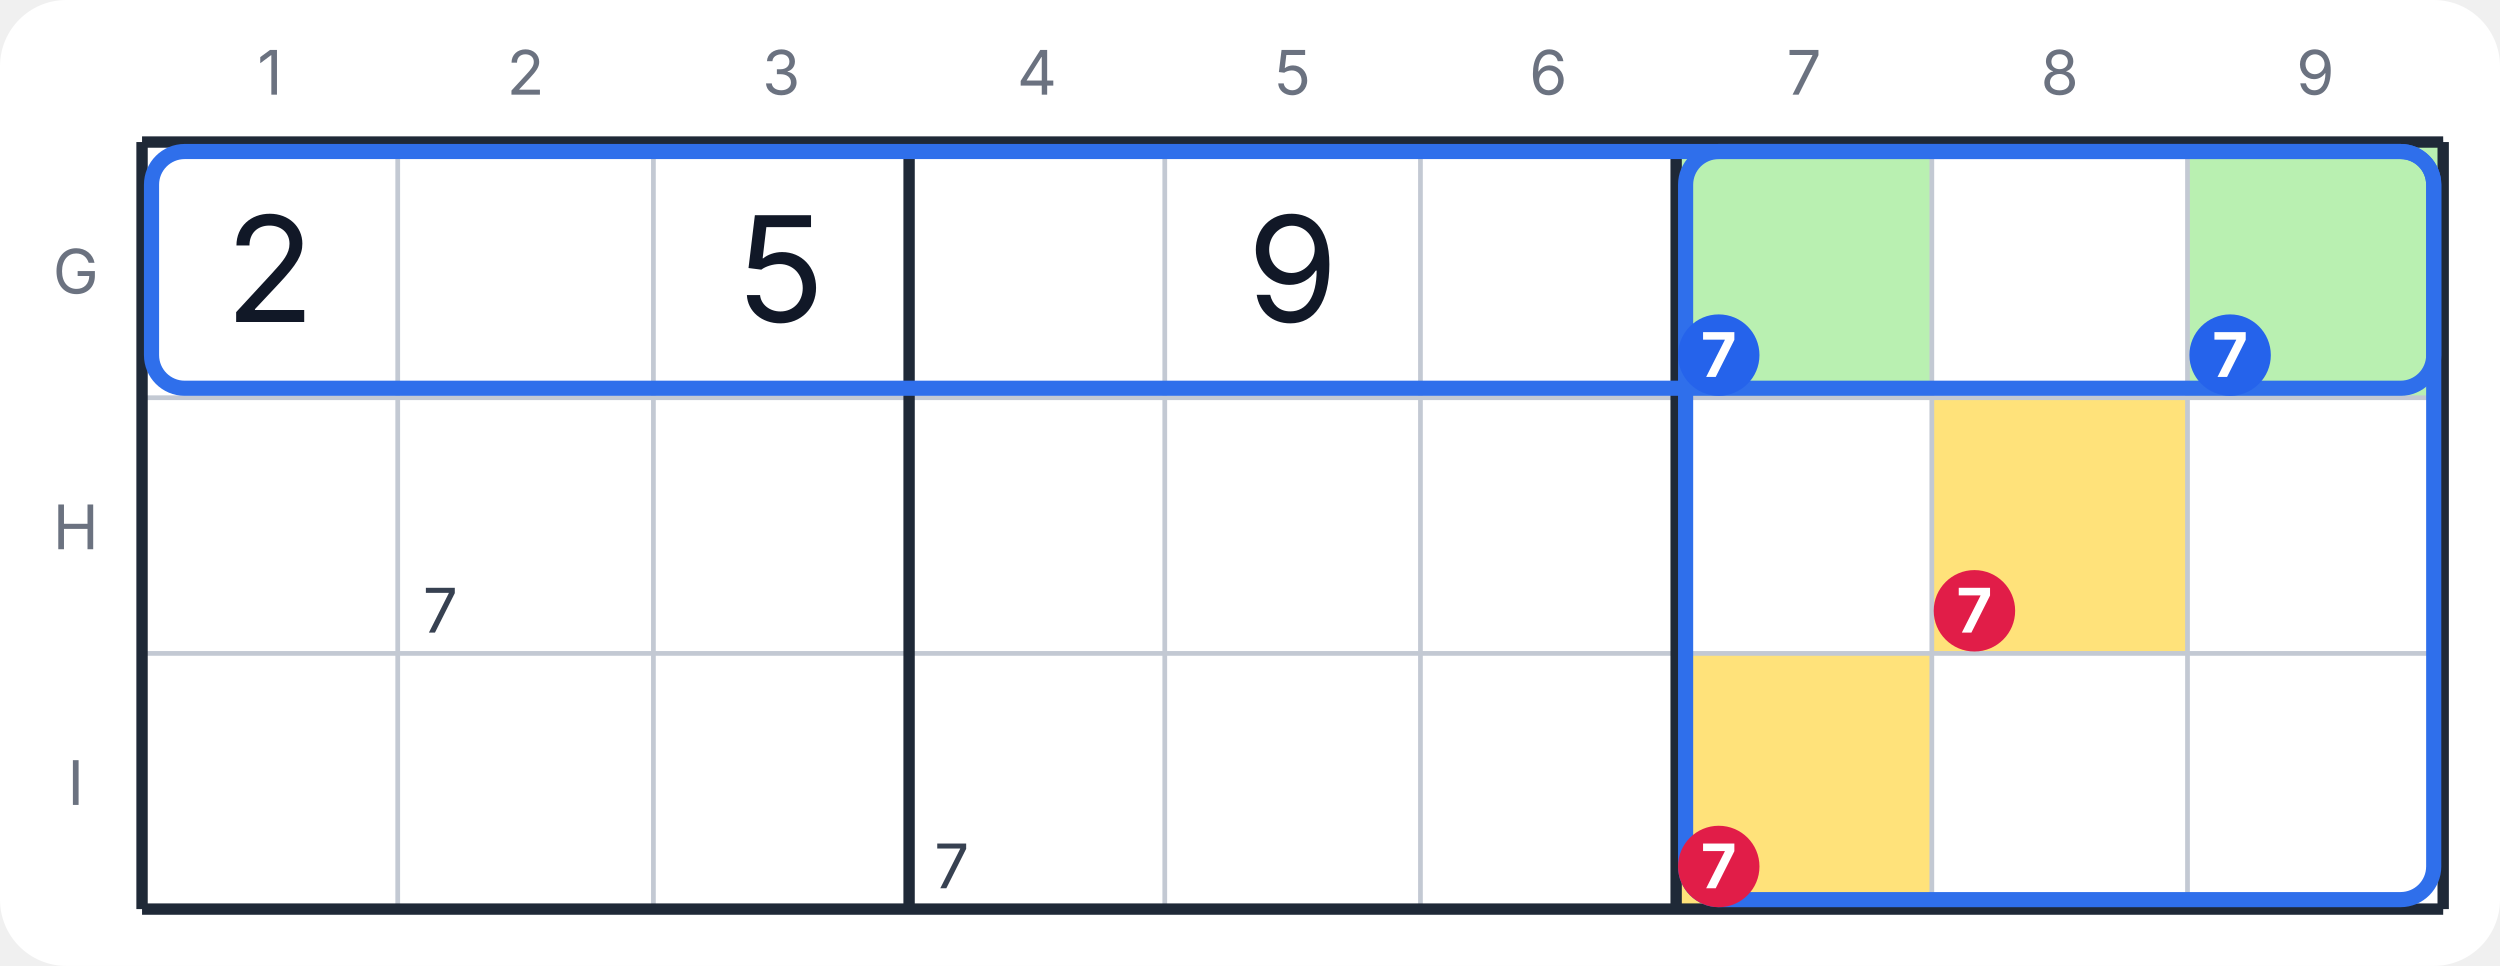
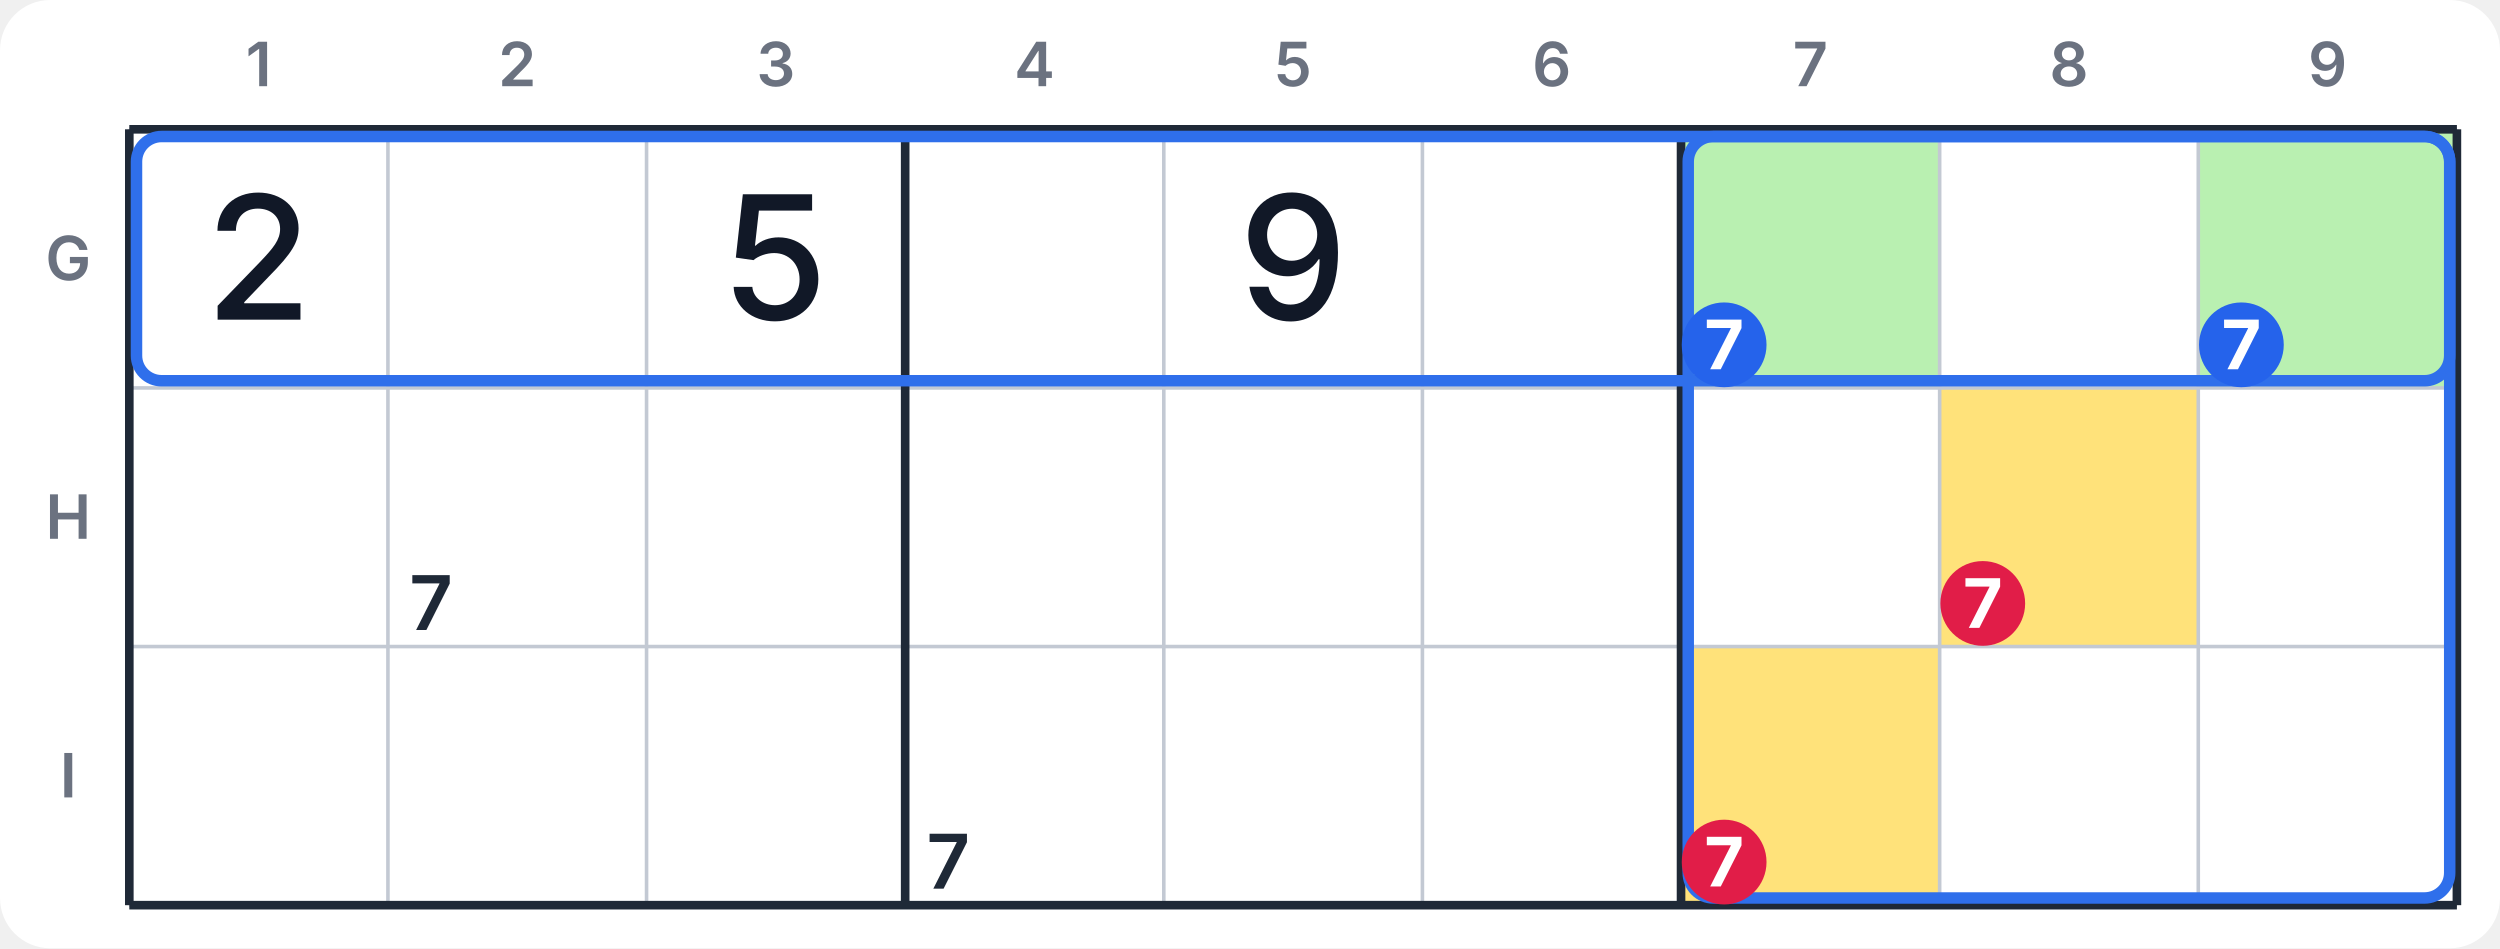
- <svg xmlns="http://www.w3.org/2000/svg" viewBox="0 0 528 204" width="528" height="204" font-family="Inter, 'Segoe UI', Helvetica, Arial, sans-serif">
+ <svg xmlns="http://www.w3.org/2000/svg" viewBox="0 0 696 264" width="696" height="264" font-family="Inter, 'Segoe UI', Helvetica, Arial, sans-serif">
  <defs>
    <marker id="arr" viewBox="0 0 10 10" refX="8" refY="5" markerWidth="5" markerHeight="5" orient="auto-start-reverse">
      <path d="M0,0 L10,5 L0,10 z" fill="#E11D48" />
    </marker>
  </defs>
-   <rect x="0" y="0" width="528" height="204" rx="14" fill="#FFFFFF" />
-   <text x="57.0" y="20" text-anchor="middle" font-size="13" fill="#6B7280">1</text>
-   <text x="111.0" y="20" text-anchor="middle" font-size="13" fill="#6B7280">2</text>
-   <text x="165.0" y="20" text-anchor="middle" font-size="13" fill="#6B7280">3</text>
-   <text x="219.0" y="20" text-anchor="middle" font-size="13" fill="#6B7280">4</text>
-   <text x="273.0" y="20" text-anchor="middle" font-size="13" fill="#6B7280">5</text>
-   <text x="327.0" y="20" text-anchor="middle" font-size="13" fill="#6B7280">6</text>
-   <text x="381.0" y="20" text-anchor="middle" font-size="13" fill="#6B7280">7</text>
-   <text x="435.0" y="20" text-anchor="middle" font-size="13" fill="#6B7280">8</text>
-   <text x="489.0" y="20" text-anchor="middle" font-size="13" fill="#6B7280">9</text>
-   <text x="16" y="62.0" text-anchor="middle" font-size="13" fill="#6B7280">G</text>
-   <text x="16" y="116.0" text-anchor="middle" font-size="13" fill="#6B7280">H</text>
-   <text x="16" y="170.0" text-anchor="middle" font-size="13" fill="#6B7280">I</text>
-   <rect x="354" y="30" width="54" height="54" fill="#B9F0B1" />
-   <rect x="462" y="30" width="54" height="54" fill="#B9F0B1" />
-   <rect x="408" y="84" width="54" height="54" fill="#FFE27A" />
-   <rect x="354" y="138" width="54" height="54" fill="#FFE27A" />
-   <line x1="30" y1="30" x2="30" y2="192" stroke="#C3C9D3" stroke-width="1" />
-   <line x1="84" y1="30" x2="84" y2="192" stroke="#C3C9D3" stroke-width="1" />
-   <line x1="138" y1="30" x2="138" y2="192" stroke="#C3C9D3" stroke-width="1" />
-   <line x1="192" y1="30" x2="192" y2="192" stroke="#C3C9D3" stroke-width="1" />
-   <line x1="246" y1="30" x2="246" y2="192" stroke="#C3C9D3" stroke-width="1" />
-   <line x1="300" y1="30" x2="300" y2="192" stroke="#C3C9D3" stroke-width="1" />
-   <line x1="354" y1="30" x2="354" y2="192" stroke="#C3C9D3" stroke-width="1" />
-   <line x1="408" y1="30" x2="408" y2="192" stroke="#C3C9D3" stroke-width="1" />
-   <line x1="462" y1="30" x2="462" y2="192" stroke="#C3C9D3" stroke-width="1" />
-   <line x1="516" y1="30" x2="516" y2="192" stroke="#C3C9D3" stroke-width="1" />
-   <line x1="30" y1="30" x2="516" y2="30" stroke="#C3C9D3" stroke-width="1" />
-   <line x1="30" y1="84" x2="516" y2="84" stroke="#C3C9D3" stroke-width="1" />
-   <line x1="30" y1="138" x2="516" y2="138" stroke="#C3C9D3" stroke-width="1" />
-   <line x1="30" y1="192" x2="516" y2="192" stroke="#C3C9D3" stroke-width="1" />
-   <line x1="30" y1="30" x2="30" y2="192" stroke="#1F2937" stroke-width="2.4" />
-   <line x1="192" y1="30" x2="192" y2="192" stroke="#1F2937" stroke-width="2.4" />
-   <line x1="354" y1="30" x2="354" y2="192" stroke="#1F2937" stroke-width="2.4" />
-   <line x1="516" y1="30" x2="516" y2="192" stroke="#1F2937" stroke-width="2.4" />
-   <line x1="30" y1="30" x2="516" y2="30" stroke="#1F2937" stroke-width="2.4" />
-   <line x1="30" y1="192" x2="516" y2="192" stroke="#1F2937" stroke-width="2.4" />
-   <rect x="32" y="32" width="482" height="50" rx="7" fill="none" stroke="#2F6FEB" stroke-width="3.2" />
-   <rect x="356" y="32" width="158" height="158" rx="7" fill="none" stroke="#2F6FEB" stroke-width="3.2" />
-   <text x="57.0" y="68.0" text-anchor="middle" font-size="31" fill="#111827">2</text>
-   <text x="165.0" y="68.0" text-anchor="middle" font-size="31" fill="#111827">5</text>
-   <text x="273.0" y="68.0" text-anchor="middle" font-size="31" fill="#111827">9</text>
-   <circle cx="363.0" cy="75.0" r="8.6" fill="#2563EB" />
-   <text x="363.0" y="79.6" text-anchor="middle" font-size="13" font-weight="700" fill="#FFFFFF">7</text>
-   <circle cx="471.0" cy="75.0" r="8.6" fill="#2563EB" />
-   <text x="471.0" y="79.6" text-anchor="middle" font-size="13" font-weight="700" fill="#FFFFFF">7</text>
-   <circle cx="417.0" cy="129.0" r="8.6" fill="#E11D48" />
-   <text x="417.0" y="133.6" text-anchor="middle" font-size="13" font-weight="700" fill="#FFFFFF">7</text>
-   <circle cx="363.0" cy="183.0" r="8.6" fill="#E11D48" />
-   <text x="363.0" y="187.6" text-anchor="middle" font-size="13" font-weight="700" fill="#FFFFFF">7</text>
-   <text x="93.0" y="133.6" text-anchor="middle" font-size="13" fill="#374151">7</text>
-   <text x="201.0" y="187.6" text-anchor="middle" font-size="13" fill="#374151">7</text>
+   <rect x="0" y="0" width="696" height="264" rx="14" fill="#FFFFFF" />
+   <text x="72.0" y="24" text-anchor="middle" font-size="17" font-weight="600" fill="#6B7280">1</text>
+   <text x="144.0" y="24" text-anchor="middle" font-size="17" font-weight="600" fill="#6B7280">2</text>
+   <text x="216.0" y="24" text-anchor="middle" font-size="17" font-weight="600" fill="#6B7280">3</text>
+   <text x="288.0" y="24" text-anchor="middle" font-size="17" font-weight="600" fill="#6B7280">4</text>
+   <text x="360.0" y="24" text-anchor="middle" font-size="17" font-weight="600" fill="#6B7280">5</text>
+   <text x="432.0" y="24" text-anchor="middle" font-size="17" font-weight="600" fill="#6B7280">6</text>
+   <text x="504.0" y="24" text-anchor="middle" font-size="17" font-weight="600" fill="#6B7280">7</text>
+   <text x="576.0" y="24" text-anchor="middle" font-size="17" font-weight="600" fill="#6B7280">8</text>
+   <text x="648.0" y="24" text-anchor="middle" font-size="17" font-weight="600" fill="#6B7280">9</text>
+   <text x="19" y="78.0" text-anchor="middle" font-size="17" font-weight="600" fill="#6B7280">G</text>
+   <text x="19" y="150.0" text-anchor="middle" font-size="17" font-weight="600" fill="#6B7280">H</text>
+   <text x="19" y="222.0" text-anchor="middle" font-size="17" font-weight="600" fill="#6B7280">I</text>
+   <rect x="468" y="36" width="72" height="72" fill="#B9F0B1" />
+   <rect x="612" y="36" width="72" height="72" fill="#B9F0B1" />
+   <rect x="540" y="108" width="72" height="72" fill="#FFE27A" />
+   <rect x="468" y="180" width="72" height="72" fill="#FFE27A" />
+   <line x1="36" y1="36" x2="36" y2="252" stroke="#C3C9D3" stroke-width="1" />
+   <line x1="108" y1="36" x2="108" y2="252" stroke="#C3C9D3" stroke-width="1" />
+   <line x1="180" y1="36" x2="180" y2="252" stroke="#C3C9D3" stroke-width="1" />
+   <line x1="252" y1="36" x2="252" y2="252" stroke="#C3C9D3" stroke-width="1" />
+   <line x1="324" y1="36" x2="324" y2="252" stroke="#C3C9D3" stroke-width="1" />
+   <line x1="396" y1="36" x2="396" y2="252" stroke="#C3C9D3" stroke-width="1" />
+   <line x1="468" y1="36" x2="468" y2="252" stroke="#C3C9D3" stroke-width="1" />
+   <line x1="540" y1="36" x2="540" y2="252" stroke="#C3C9D3" stroke-width="1" />
+   <line x1="612" y1="36" x2="612" y2="252" stroke="#C3C9D3" stroke-width="1" />
+   <line x1="684" y1="36" x2="684" y2="252" stroke="#C3C9D3" stroke-width="1" />
+   <line x1="36" y1="36" x2="684" y2="36" stroke="#C3C9D3" stroke-width="1" />
+   <line x1="36" y1="108" x2="684" y2="108" stroke="#C3C9D3" stroke-width="1" />
+   <line x1="36" y1="180" x2="684" y2="180" stroke="#C3C9D3" stroke-width="1" />
+   <line x1="36" y1="252" x2="684" y2="252" stroke="#C3C9D3" stroke-width="1" />
+   <line x1="36" y1="36" x2="36" y2="252" stroke="#1F2937" stroke-width="2.4" />
+   <line x1="252" y1="36" x2="252" y2="252" stroke="#1F2937" stroke-width="2.4" />
+   <line x1="468" y1="36" x2="468" y2="252" stroke="#1F2937" stroke-width="2.4" />
+   <line x1="684" y1="36" x2="684" y2="252" stroke="#1F2937" stroke-width="2.4" />
+   <line x1="36" y1="36" x2="684" y2="36" stroke="#1F2937" stroke-width="2.4" />
+   <line x1="36" y1="252" x2="684" y2="252" stroke="#1F2937" stroke-width="2.4" />
+   <rect x="38" y="38" width="644" height="68" rx="7" fill="none" stroke="#2F6FEB" stroke-width="3.2" />
+   <rect x="470" y="38" width="212" height="212" rx="7" fill="none" stroke="#2F6FEB" stroke-width="3.2" />
+   <text x="72.0" y="89.0" text-anchor="middle" font-size="48" font-weight="500" fill="#111827">2</text>
+   <text x="216.0" y="89.0" text-anchor="middle" font-size="48" font-weight="500" fill="#111827">5</text>
+   <text x="360.0" y="89.0" text-anchor="middle" font-size="48" font-weight="500" fill="#111827">9</text>
+   <circle cx="480.0" cy="96.0" r="11.8" fill="#2563EB" />
+   <text x="480.0" y="102.8" text-anchor="middle" font-size="19" font-weight="700" fill="#FFFFFF">7</text>
+   <circle cx="624.0" cy="96.0" r="11.8" fill="#2563EB" />
+   <text x="624.0" y="102.8" text-anchor="middle" font-size="19" font-weight="700" fill="#FFFFFF">7</text>
+   <circle cx="552.0" cy="168.0" r="11.8" fill="#E11D48" />
+   <text x="552.0" y="174.8" text-anchor="middle" font-size="19" font-weight="700" fill="#FFFFFF">7</text>
+   <circle cx="480.0" cy="240.0" r="11.8" fill="#E11D48" />
+   <text x="480.0" y="246.8" text-anchor="middle" font-size="19" font-weight="700" fill="#FFFFFF">7</text>
+   <text x="120.0" y="175.4" text-anchor="middle" font-size="21" font-weight="600" fill="#1F2937">7</text>
+   <text x="264.0" y="247.4" text-anchor="middle" font-size="21" font-weight="600" fill="#1F2937">7</text>
</svg>
